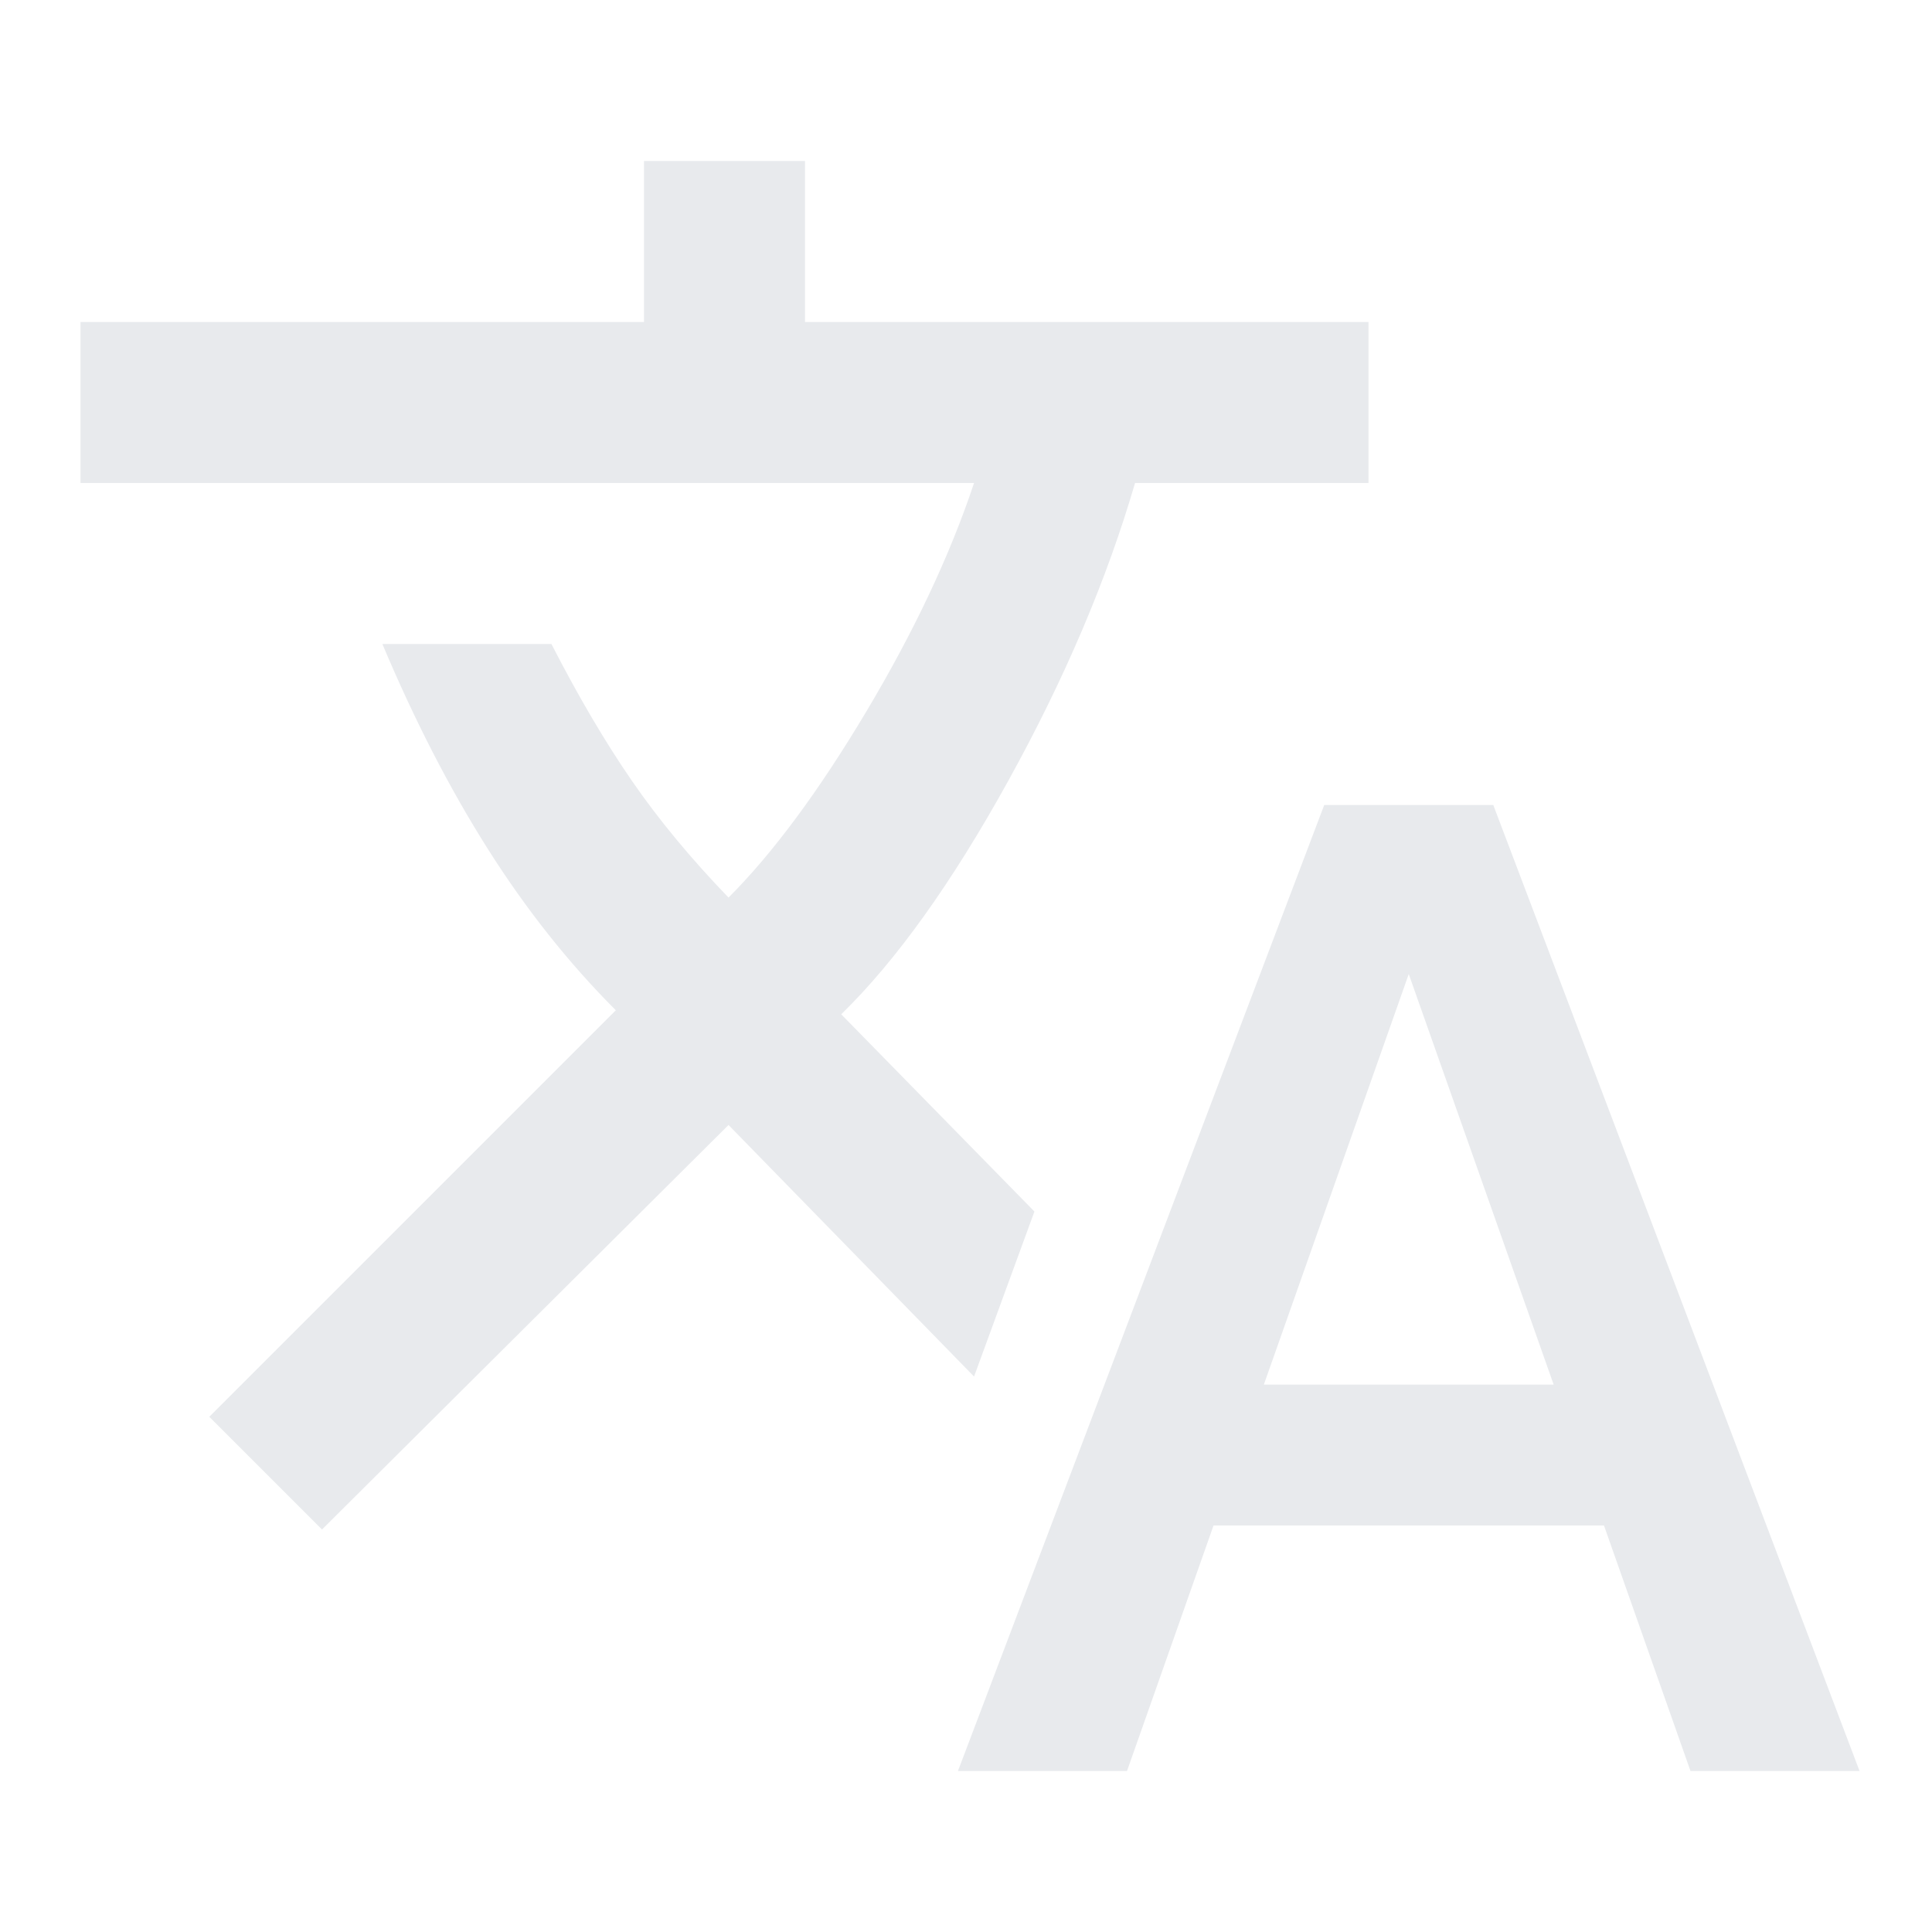
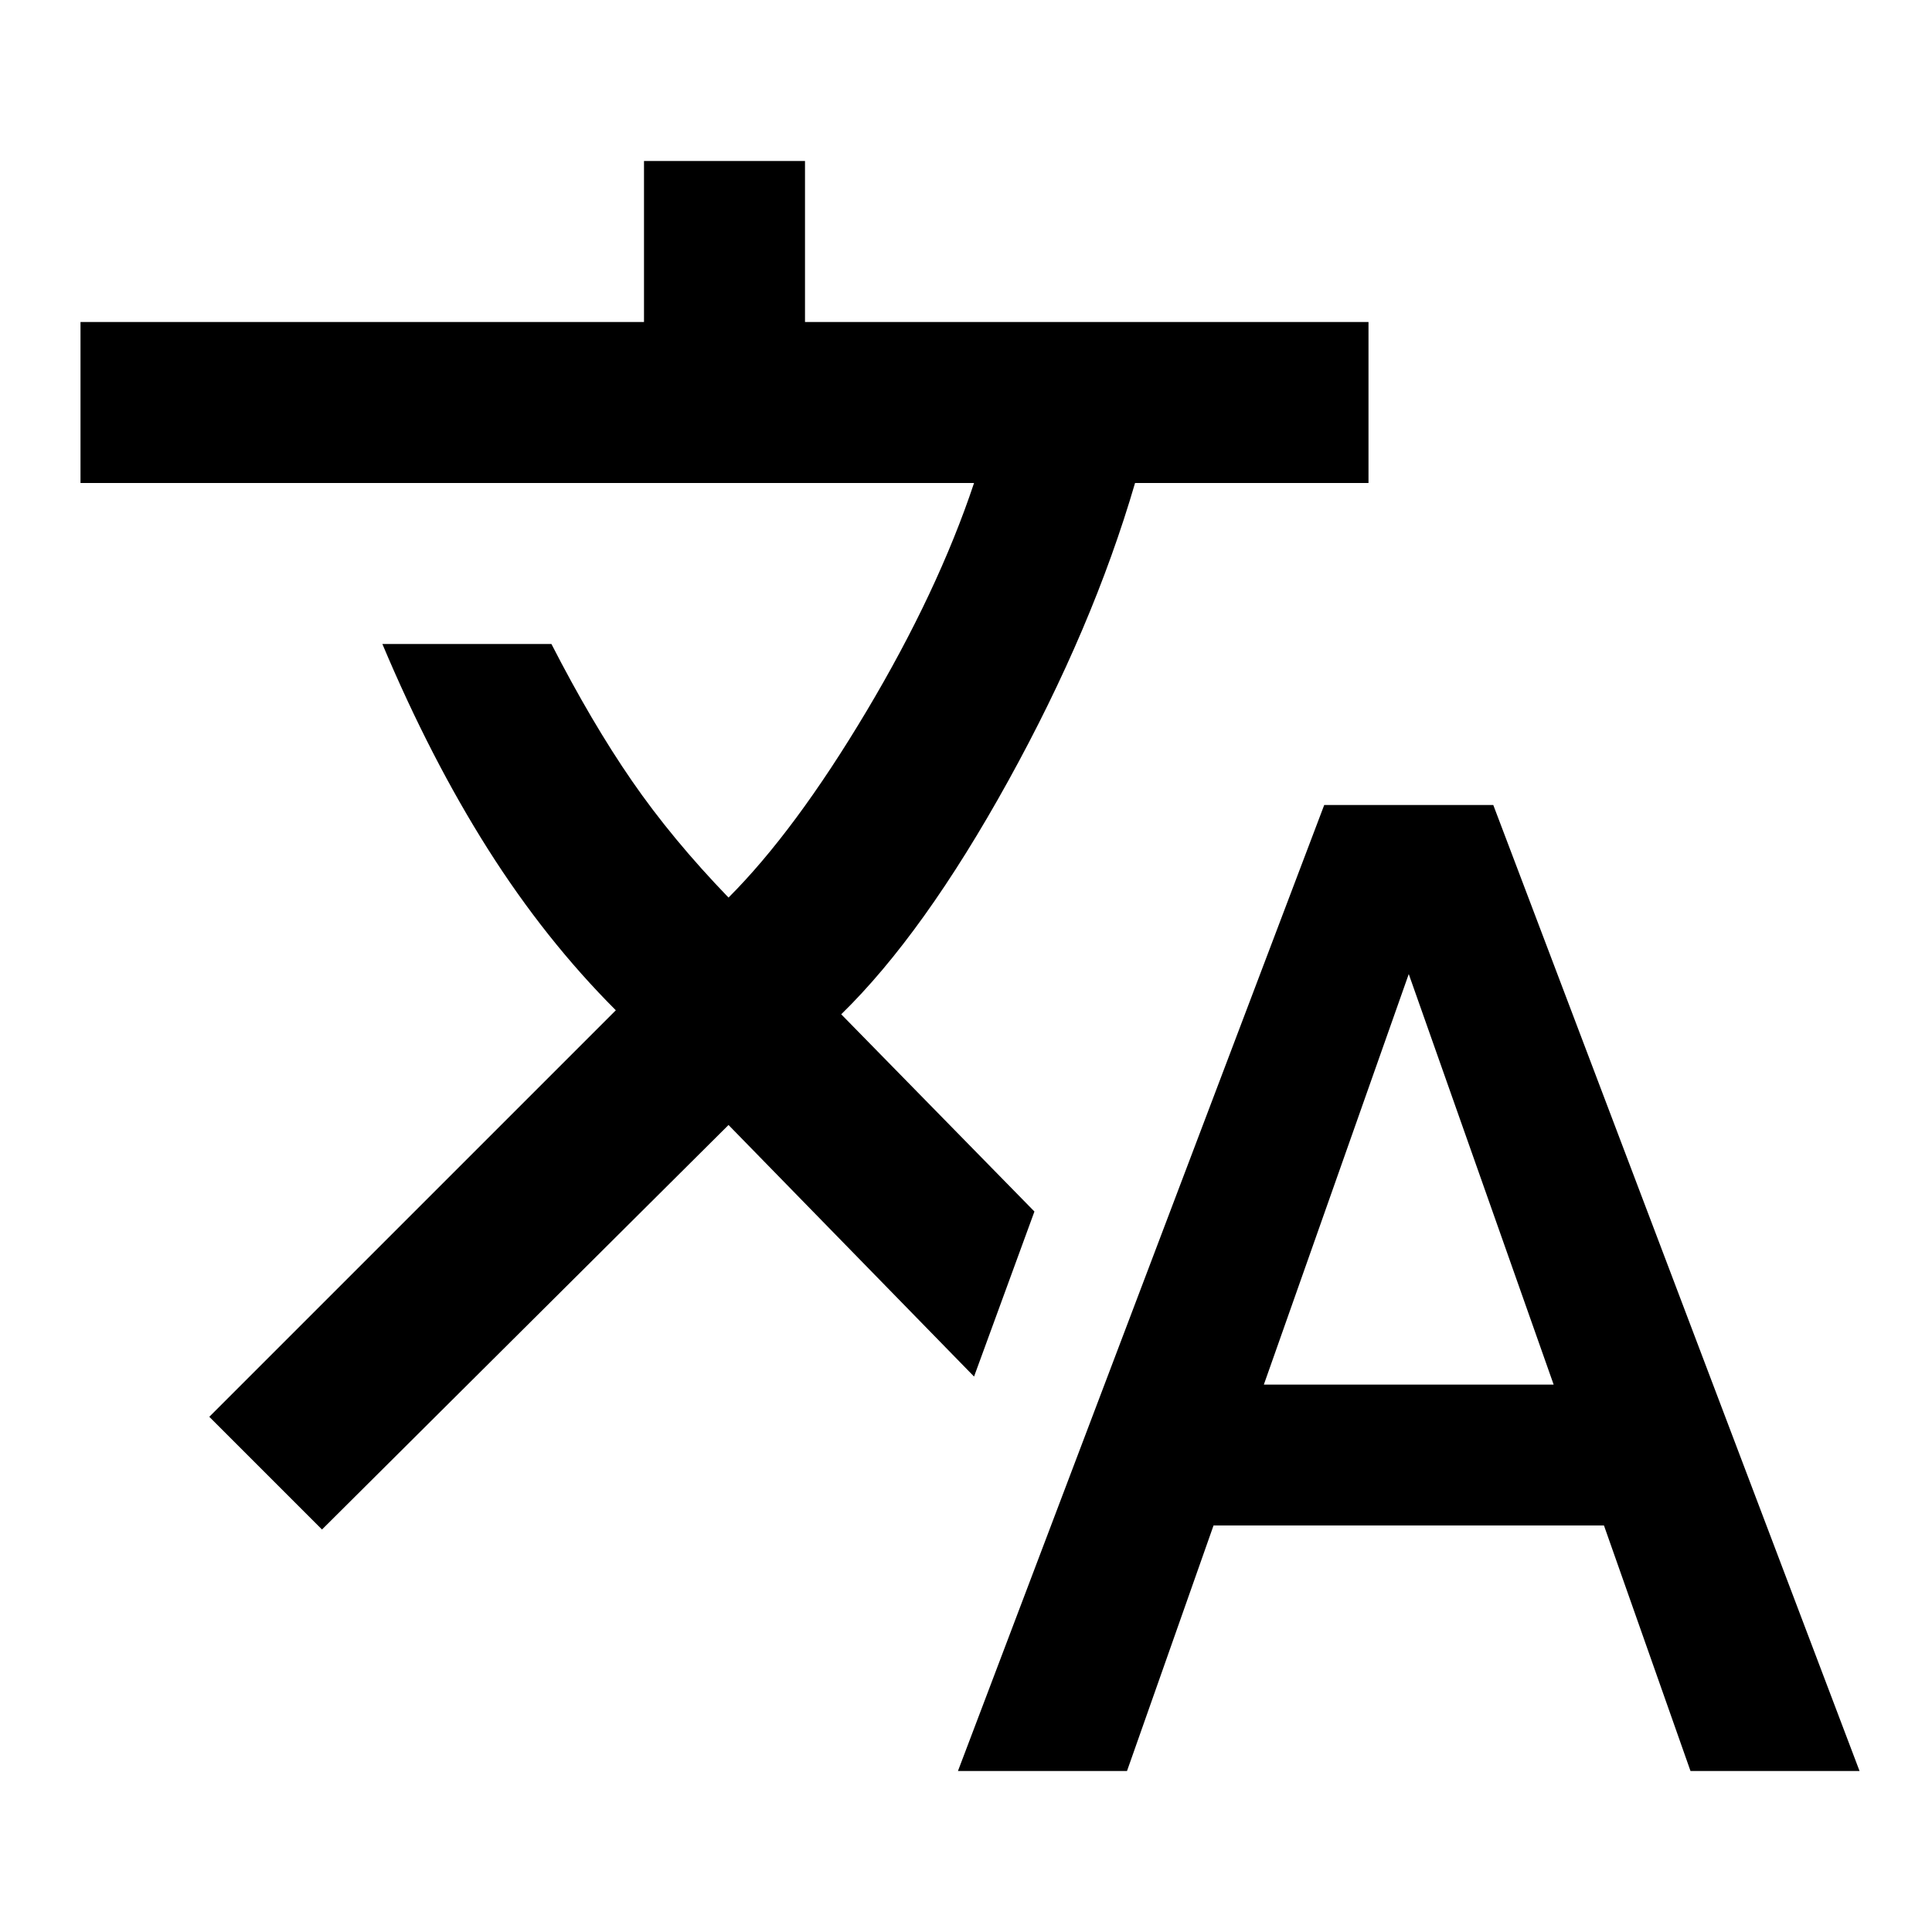
- <svg xmlns="http://www.w3.org/2000/svg" height="24px" viewBox="0 -960 960 960" width="24px" fill="#e8eaed">
+ <svg xmlns="http://www.w3.org/2000/svg" height="24px" viewBox="0 -960 960 960" width="24px" fill="currentColor">
  <path d="m476-80 182-480h84L924-80h-84l-43-122H603L560-80h-84ZM160-200l-56-56 202-202q-35-35-63.5-80T190-640h84q20 39 40 68t48 58q33-33 68.5-92.5T484-720H40v-80h280v-80h80v80h280v80H564q-21 72-63 148t-83 116l96 98-30 82-122-125-202 201Zm468-72h144l-72-204-72 204Z" />
</svg>
